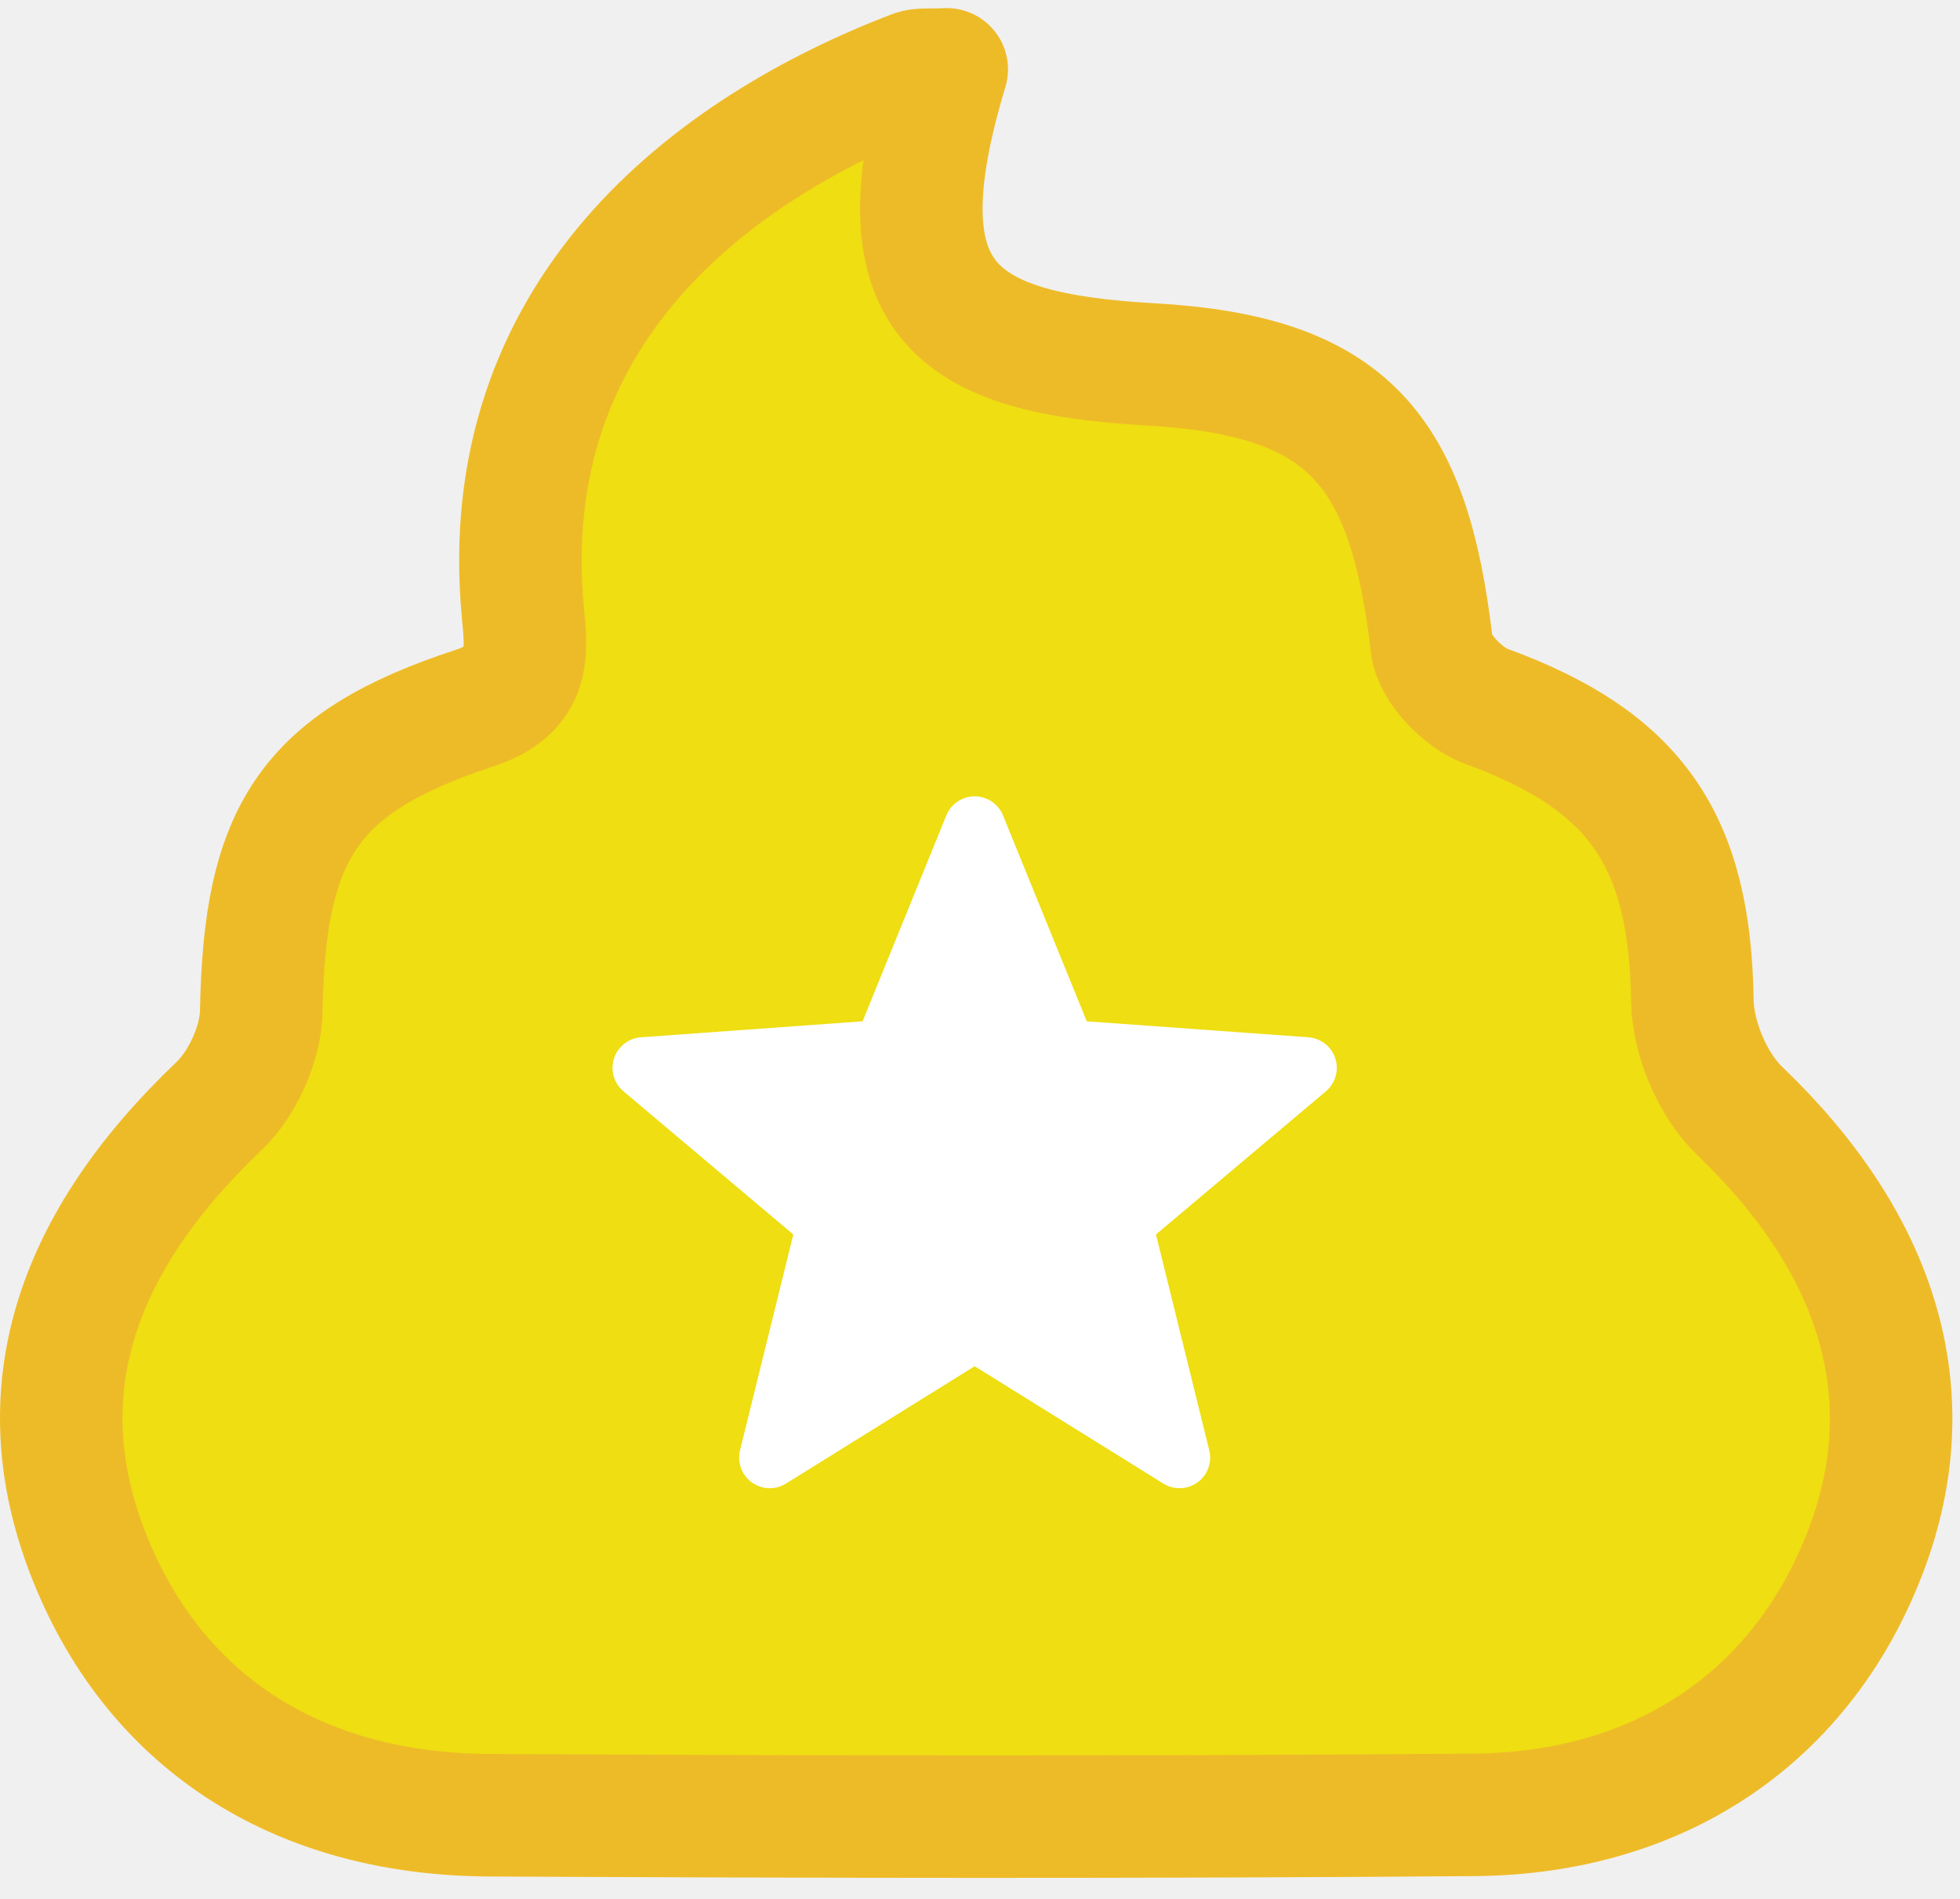
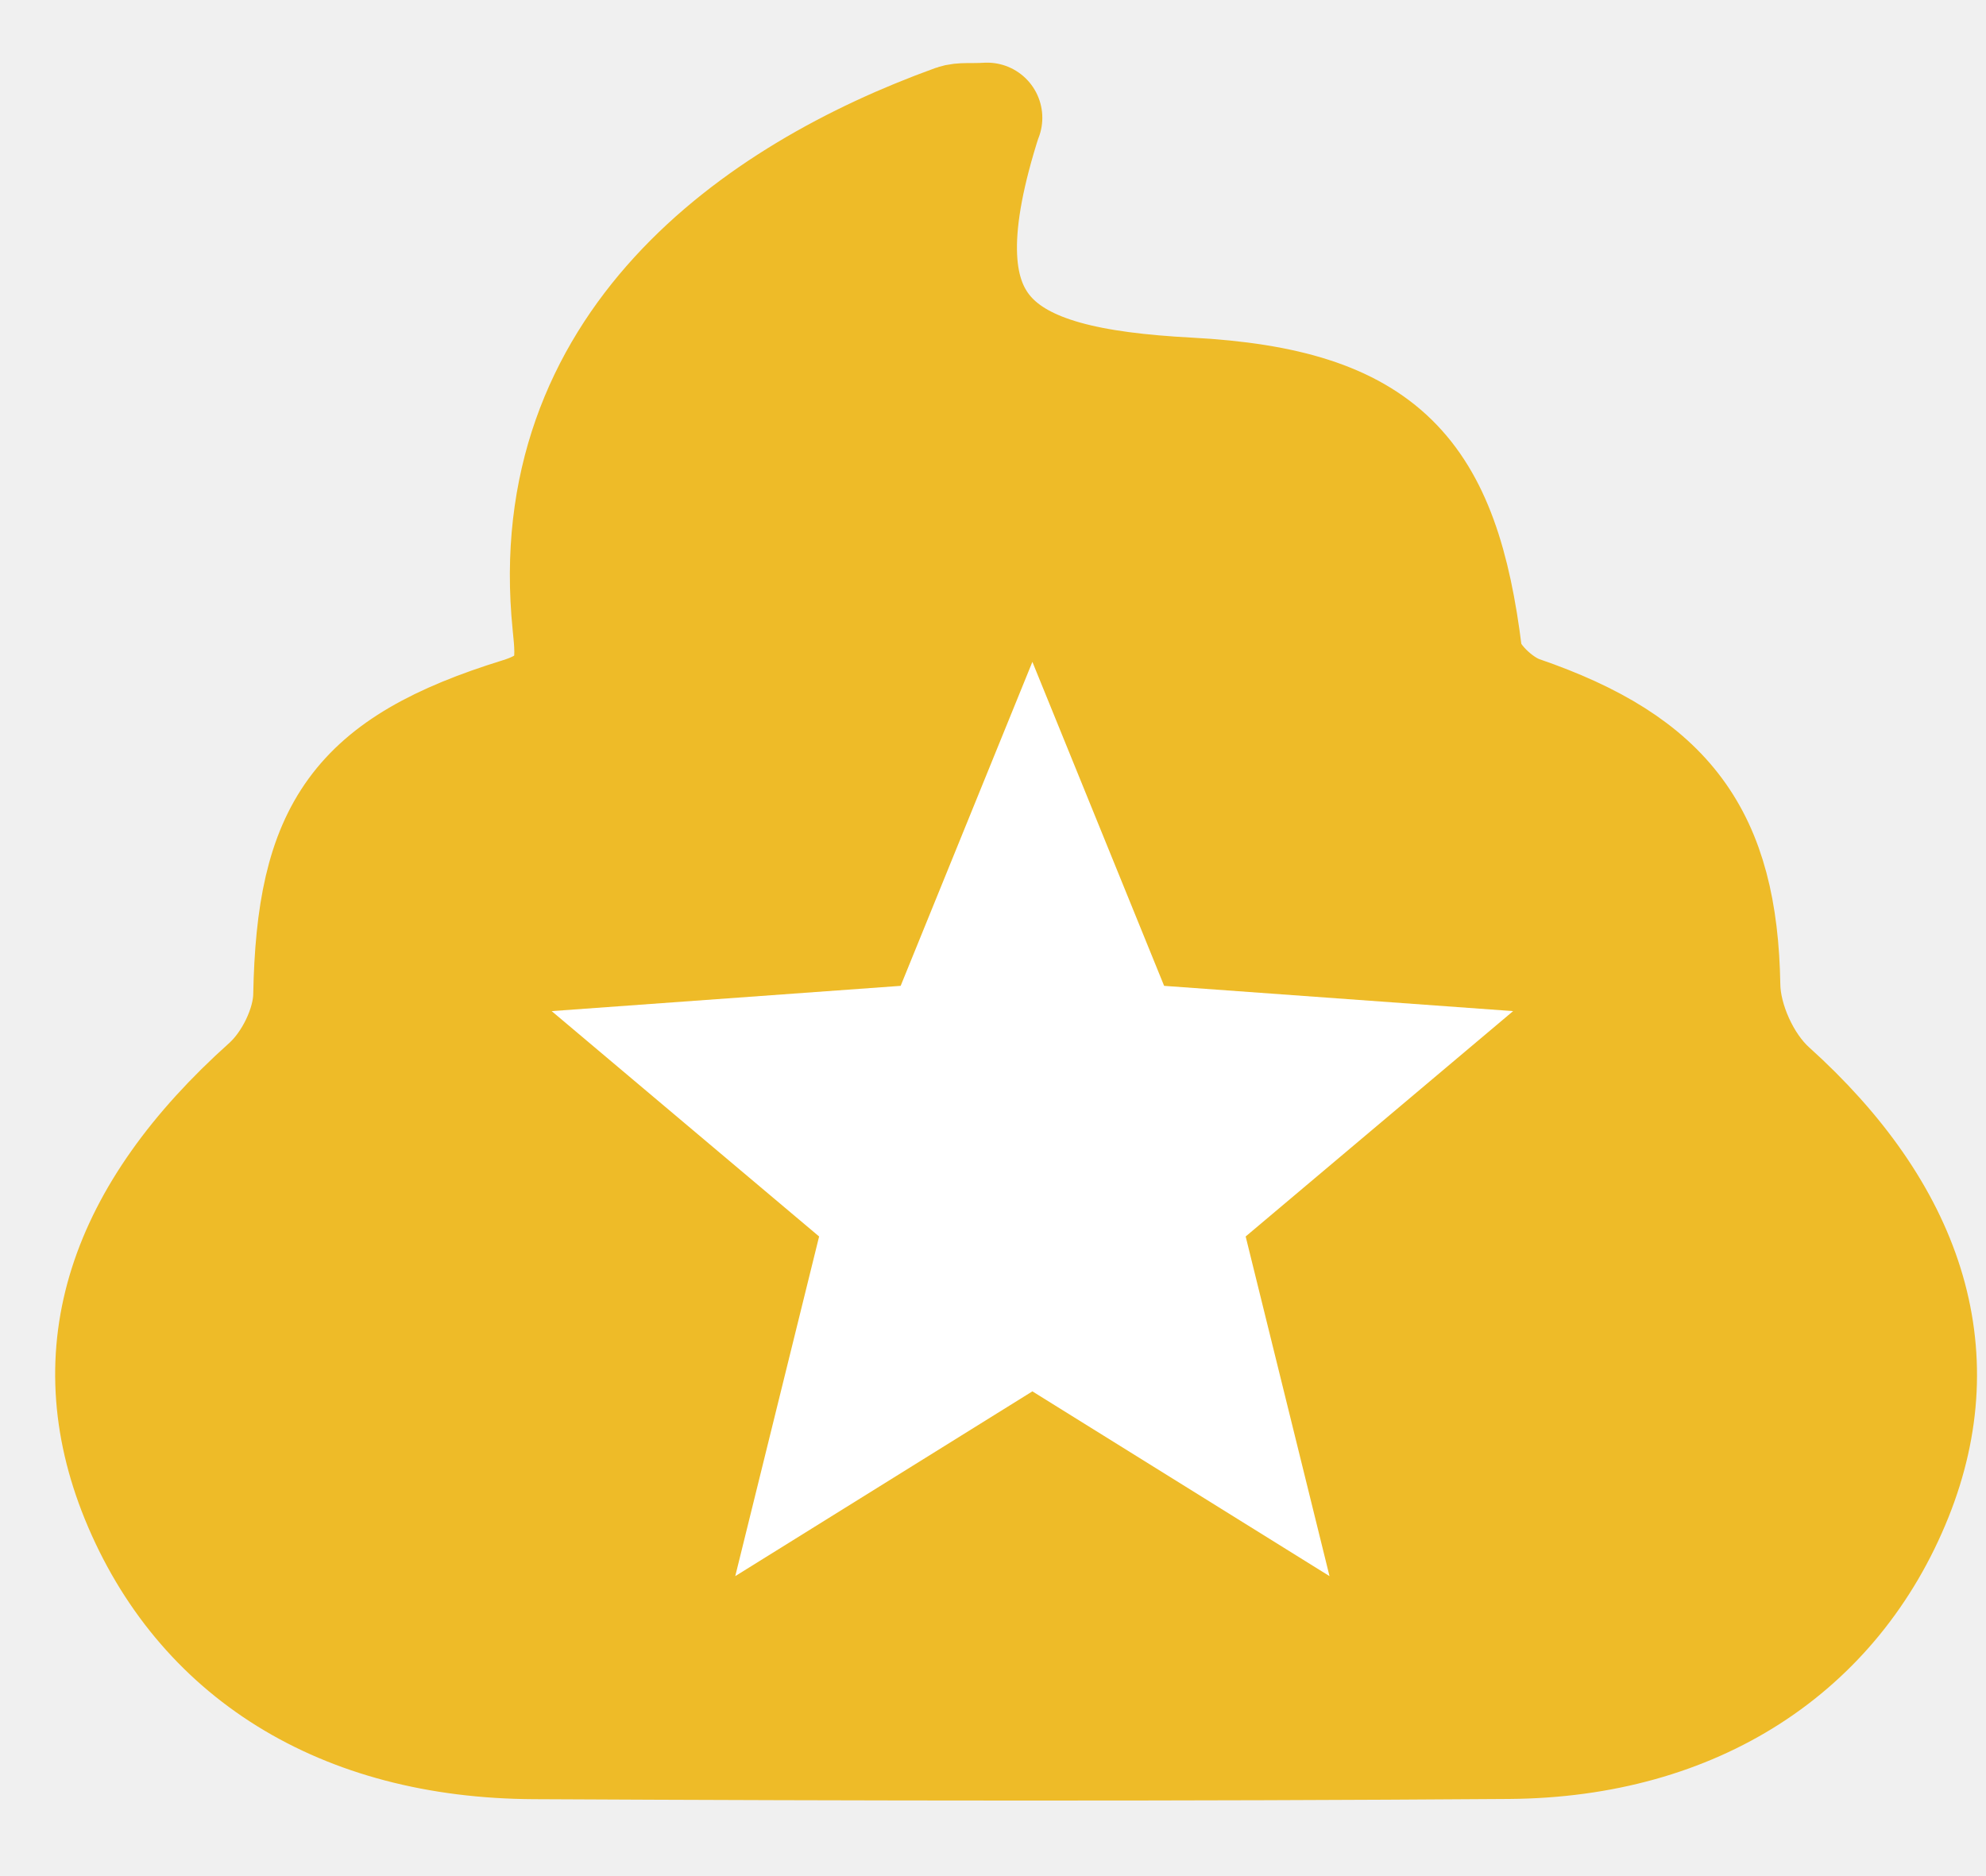
- <svg xmlns="http://www.w3.org/2000/svg" xmlns:xlink="http://www.w3.org/1999/xlink" width="32px" height="31px" viewBox="0 0 32 31" version="1.1">
+ <svg xmlns="http://www.w3.org/2000/svg" xmlns:xlink="http://www.w3.org/1999/xlink" width="18" height="17" viewBox="0 0 18 17">
  <defs>
-     <polygon id="path-1" points="3.12872172e-05 0.134 29.876 0.134 29.876 29 3.12872172e-05 29" />
+     <path id="a" d="M0 .07h16.419V15H0z" />
  </defs>
-   <g id="Page-1" stroke="none" stroke-width="1" fill="none" fill-rule="evenodd">
-     <g id="Desktop-HD" transform="translate(-137, -78)">
-       <g id="Group-4" transform="translate(138, 79)">
-         <g id="Group-7-Copy">
-           <g id="Group-3">
-             <mask id="mask-2" fill="white">
-               <use xlink:href="#path-1" />
-             </mask>
-             <g id="Clip-2" />
-             <path d="M14.457,0.134 C14.186,0.149 14.035,0.122 13.912,0.17 C10.614,1.452 7.071,4.155 7.538,9.119 C7.6,9.776 7.669,10.38 6.745,10.687 C4.025,11.591 3.317,12.756 3.265,15.699 C3.256,16.233 2.955,16.897 2.57,17.268 C0.186,19.565 -0.564,22.011 0.423,24.618 C1.47,27.381 3.793,28.96 6.991,28.977 C12.349,29.004 17.707,29.013 23.065,28.971 C26.151,28.946 28.454,27.313 29.47,24.589 C30.428,22.021 29.669,19.536 27.4,17.338 C26.962,16.913 26.64,16.141 26.631,15.524 C26.591,12.867 25.711,11.561 23.265,10.656 C22.887,10.516 22.418,10.026 22.376,9.653 C22.004,6.417 21.023,5.194 17.789,5.008 C14.573,4.825 13.313,3.961 14.457,0.134" id="Fill-1" fill="#BD9564" mask="url(#mask-2)" />
-           </g>
-           <g id="Group-6" fill="#EEDE12" stroke="#EEBB28" stroke-linecap="round" stroke-width="2">
-             <path d="M14.457,0.132 C13.313,3.914 14.573,4.767 17.789,4.949 C21.023,5.132 22.004,6.341 22.376,9.539 C22.418,9.907 22.887,10.392 23.265,10.53 C25.711,11.424 26.591,12.715 26.631,15.34 C26.64,15.95 26.962,16.712 27.4,17.133 C29.669,19.304 30.428,21.76 29.47,24.298 C28.454,26.989 26.151,28.603 23.065,28.628 C17.707,28.67 12.349,28.661 6.991,28.634 C3.793,28.617 1.47,27.057 0.423,24.327 C-0.564,21.75 0.186,19.333 2.57,17.063 C2.955,16.697 3.256,16.041 3.265,15.513 C3.317,12.605 4.025,11.454 6.745,10.561 C7.669,10.257 7.6,9.661 7.538,9.011 C7.071,4.106 10.614,1.435 13.912,0.168 C14.035,0.121 14.186,0.147 14.457,0.132" id="Fill-4" />
-           </g>
-         </g>
-         <path d="M14.913,21.304 L11.832,23.22 C11.597,23.366 11.289,23.294 11.143,23.06 C11.072,22.945 11.05,22.807 11.082,22.676 L11.952,19.153 L9.178,16.815 C8.967,16.637 8.94,16.322 9.118,16.11 C9.205,16.007 9.33,15.944 9.464,15.934 L13.083,15.673 L14.45,12.312 C14.554,12.056 14.845,11.933 15.101,12.037 C15.226,12.088 15.325,12.187 15.376,12.312 L16.743,15.673 L20.361,15.934 C20.637,15.954 20.844,16.193 20.824,16.469 C20.814,16.603 20.751,16.728 20.648,16.815 L17.873,19.153 L18.743,22.676 C18.81,22.944 18.646,23.215 18.378,23.281 C18.247,23.313 18.108,23.292 17.994,23.22 L14.913,21.304 Z" id="Star" fill="#FFFFFF" />
-       </g>
+   <g fill="none" fill-rule="evenodd">
+     <g transform="translate(1 1)">
+       <mask id="b" fill="#fff">
+         <use xlink:href="#a" />
+       </mask>
+       <path fill="#BD9564" d="M7.945.07c-.149.007-.232-.007-.3.018C5.834.75 3.887 2.149 4.144 4.717c.034.34.071.652-.436.81-1.495.469-1.884 1.07-1.913 2.593-.005.276-.17.62-.382.812C.102 10.12-.31 11.385.232 12.733c.576 1.43 1.853 2.246 3.61 2.255 2.945.014 5.89.019 8.834-.003 1.696-.013 2.962-.858 3.52-2.266.526-1.329.11-2.614-1.138-3.751a1.43 1.43 0 0 1-.422-.938c-.023-1.375-.506-2.05-1.85-2.518-.208-.073-.466-.326-.489-.52-.204-1.673-.744-2.306-2.52-2.401-1.768-.096-2.46-.542-1.832-2.522" mask="url(#b)" />
    </g>
+     <path fill="#EEBB28" stroke="#EEBB28" stroke-linecap="round" d="M8.945 1.068c-.629 1.956.064 2.398 1.831 2.492 1.777.095 2.317.72 2.521 2.374.023.19.28.441.489.513 1.344.462 1.827 1.13 1.85 2.487.005.316.181.71.422.928 1.247 1.123 1.664 2.393 1.138 3.706-.558 1.392-1.824 2.227-3.52 2.24-2.945.021-5.89.017-8.834.002-1.757-.008-3.034-.815-3.61-2.227C.69 12.25 1.103 11 2.413 9.826c.212-.19.377-.53.382-.802.029-1.504.418-2.1 1.913-2.562.507-.157.47-.465.436-.801-.257-2.537 1.69-3.919 3.503-4.574.067-.024.15-.01.3-.019" />
+     <path fill="#FFF" d="M9.357 12.613l-2.693 1.675.76-3.079L5 9.166l3.163-.229L9.357 6l1.194 2.937 3.163.229-2.424 2.043.76 3.079z" />
  </g>
</svg>
